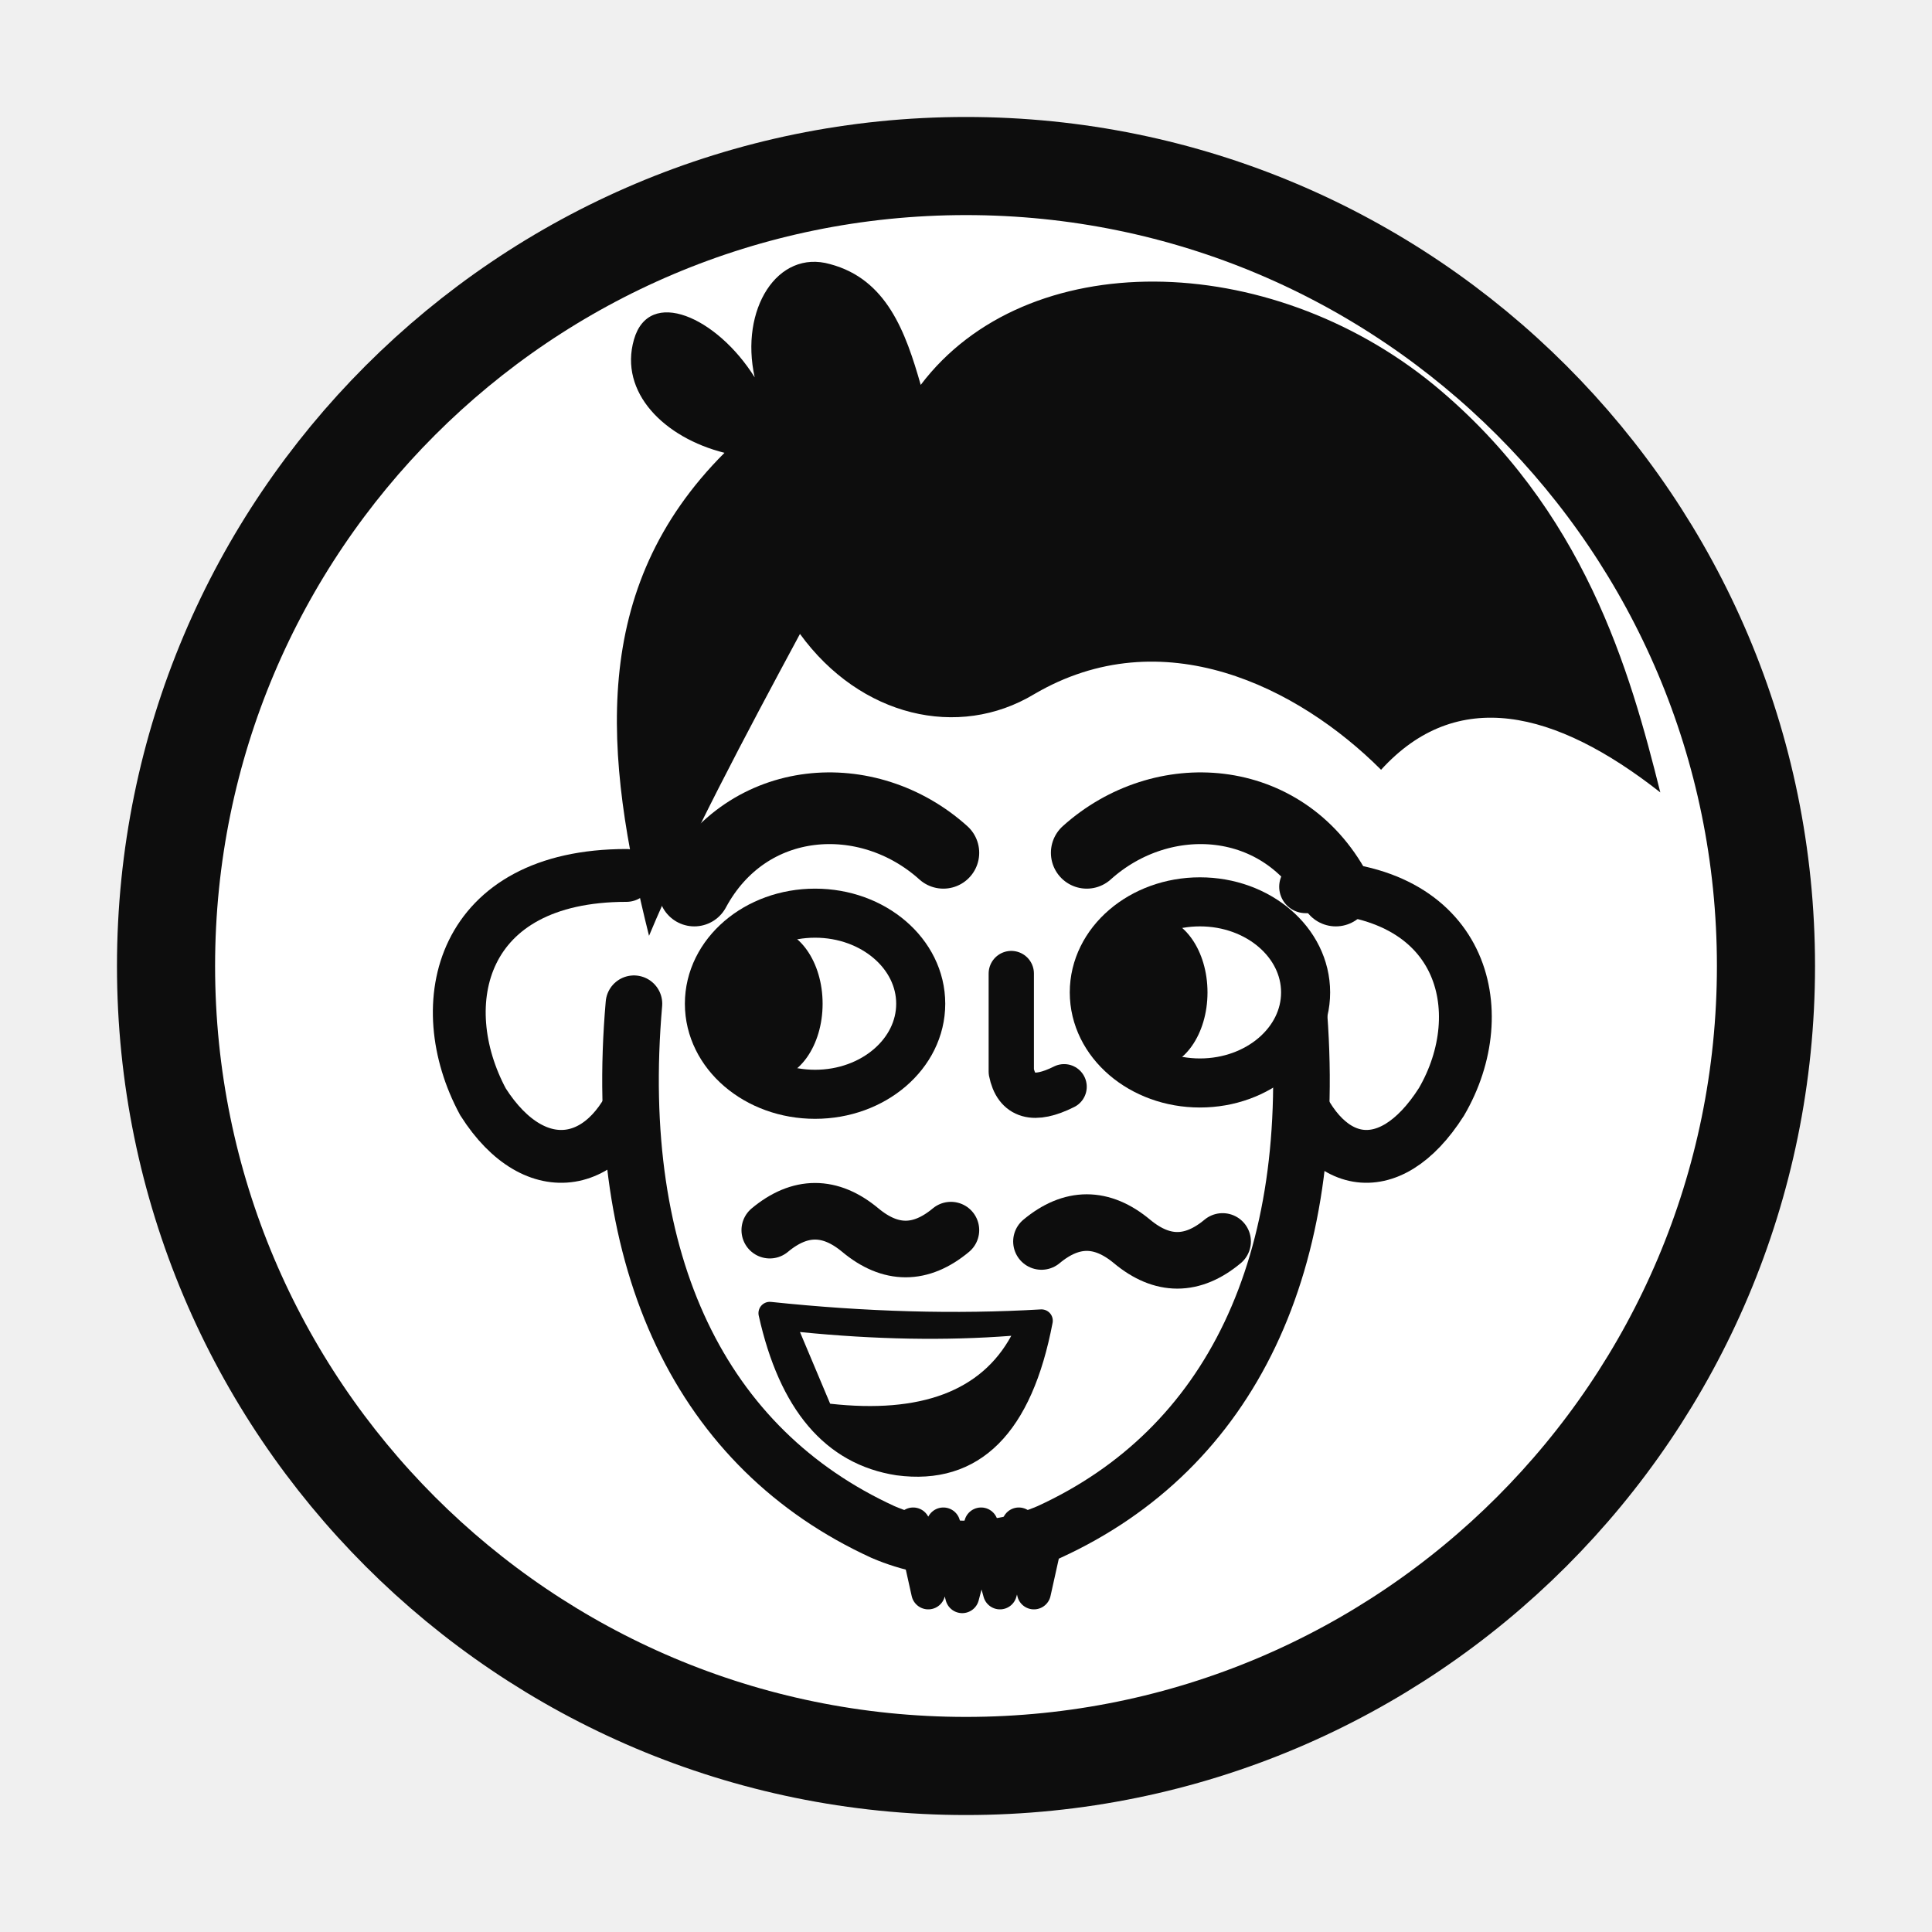
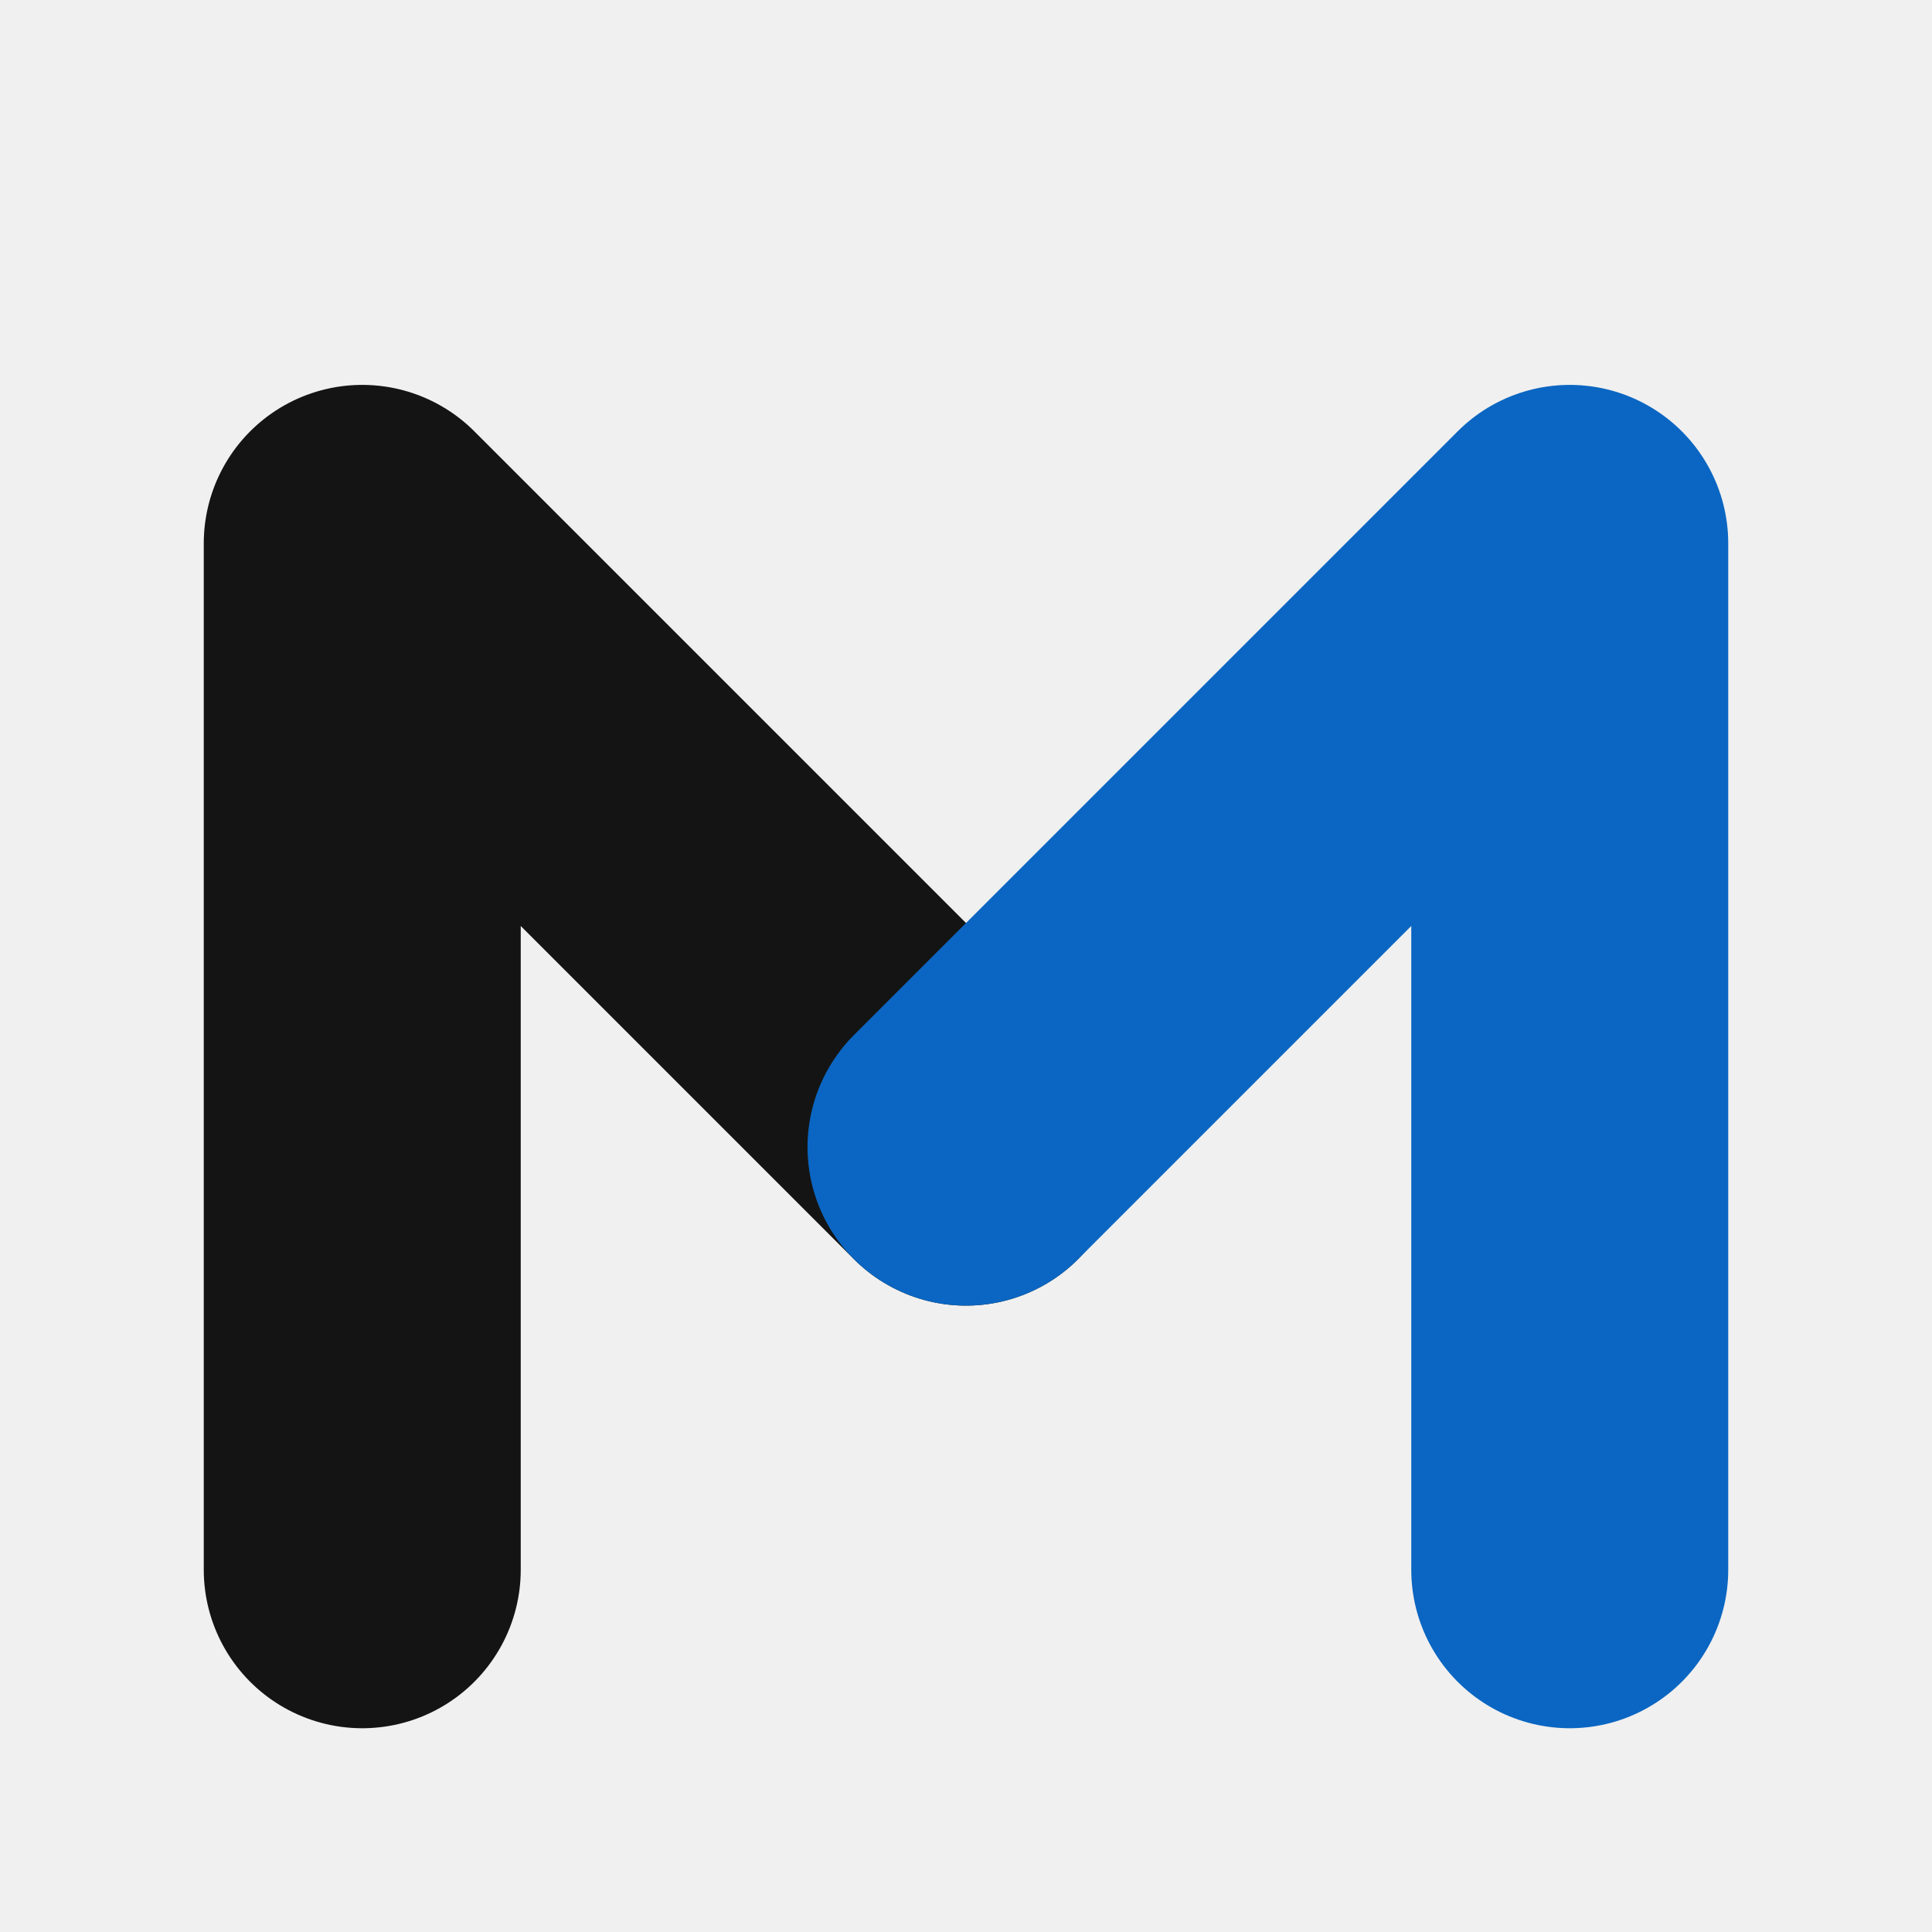
- <svg xmlns="http://www.w3.org/2000/svg" viewBox="0 0 512 512" width="512" height="512">
-   <circle cx="256" cy="256" r="212" fill="#FFFFFF" stroke="#0D0D0D" stroke-width="26" />
-   <path d="M 166 232 C 122 232 114 266 128 292 C 142 314 162 310 170 286" fill="#FFFFFF" stroke="#0D0D0D" stroke-width="14" stroke-linecap="round" />
-   <path d="M 346 235 C 388 235 396 268 382 292 C 368 314 350 310 342 286" fill="#FFFFFF" stroke="#0D0D0D" stroke-width="14" stroke-linecap="round" />
-   <path d="M 168 266 C 162 335 186 384 234 406 C 248 412 264 412 278 406 C 326 384 350 335 344 266" fill="#FFFFFF" stroke="#0D0D0D" stroke-width="15" stroke-linecap="round" />
-   <path d="M 172 248            C 160 200 156 156 192 120            C 176 116 164 104 168 90            C 172 76 190 84 200 100            C 196 82 206 66 220 70            C 235 74 240 88 244 102            C 272 65 336 66 380 102            C 420 135 432 178 440 210            C 412 188 386 182 366 204            C 344 182 308 164 274 184            C 254 196 228 190 212 168            C 198 194 182 224 172 248 Z" fill="#0D0D0D" />
-   <path d="M 184 236 C 198 210 230 208 250 226" fill="none" stroke="#0D0D0D" stroke-width="19" stroke-linecap="round" />
-   <path d="M 288 226 C 308 208 340 210 354 236" fill="none" stroke="#0D0D0D" stroke-width="19" stroke-linecap="round" />
-   <ellipse cx="216" cy="266" rx="28" ry="24" fill="#FFFFFF" stroke="#0D0D0D" stroke-width="13" />
-   <ellipse cx="204" cy="266" rx="14" ry="20" fill="#0D0D0D" />
-   <ellipse cx="318" cy="263" rx="28" ry="24" fill="#FFFFFF" stroke="#0D0D0D" stroke-width="13" />
-   <ellipse cx="306" cy="263" rx="14" ry="20" fill="#0D0D0D" />
-   <path d="M 268 258 L 268 284 Q 270 294 282 288" fill="none" stroke="#0D0D0D" stroke-width="12" stroke-linecap="round" stroke-linejoin="round" />
-   <path d="M 204 326 Q 216 316 228 326 Q 240 336 252 326" fill="none" stroke="#0D0D0D" stroke-width="15" stroke-linecap="round" />
-   <path d="M 276 329 Q 288 319 300 329 Q 312 339 324 329" fill="none" stroke="#0D0D0D" stroke-width="15" stroke-linecap="round" />
-   <path d="M 204 348 Q 242 352 276 350 Q 268 392 238 388 Q 212 384 204 348 Z" fill="#0D0D0D" stroke="#0D0D0D" stroke-width="6" stroke-linejoin="round" />
-   <path d="M 212 353 Q 242 356 268 354 Q 256 376 220 372 Z" fill="#FFFFFF" />
-   <path d="M 242 404 L 246 422 L 250 404 L 255 423 L 260 404 L 265 422 L 270 404 L 274 422 L 278 404" fill="none" stroke="#0D0D0D" stroke-width="9" stroke-linecap="round" stroke-linejoin="round" />
+ <svg xmlns="http://www.w3.org/2000/svg" viewBox="0 0 64 64" width="64" height="64">
+   <style>
+     .m-left { stroke: #141414; }
+     .m-right { stroke: #0A66C2; }
+     @media (prefers-color-scheme: dark) {
+       .m-left { stroke: #F8F8F6; }
+       .m-right { stroke: #38BDF8; }
+     }
+   </style>
+   <path d="M 12 52 L 12 18 L 32 38" fill="none" class="m-left" stroke-width="10.5" stroke-linecap="round" stroke-linejoin="round" />
+   <path d="M 32 38 L 52 18 L 52 52" fill="none" class="m-right" stroke-width="10.5" stroke-linecap="round" stroke-linejoin="round" />
</svg>
